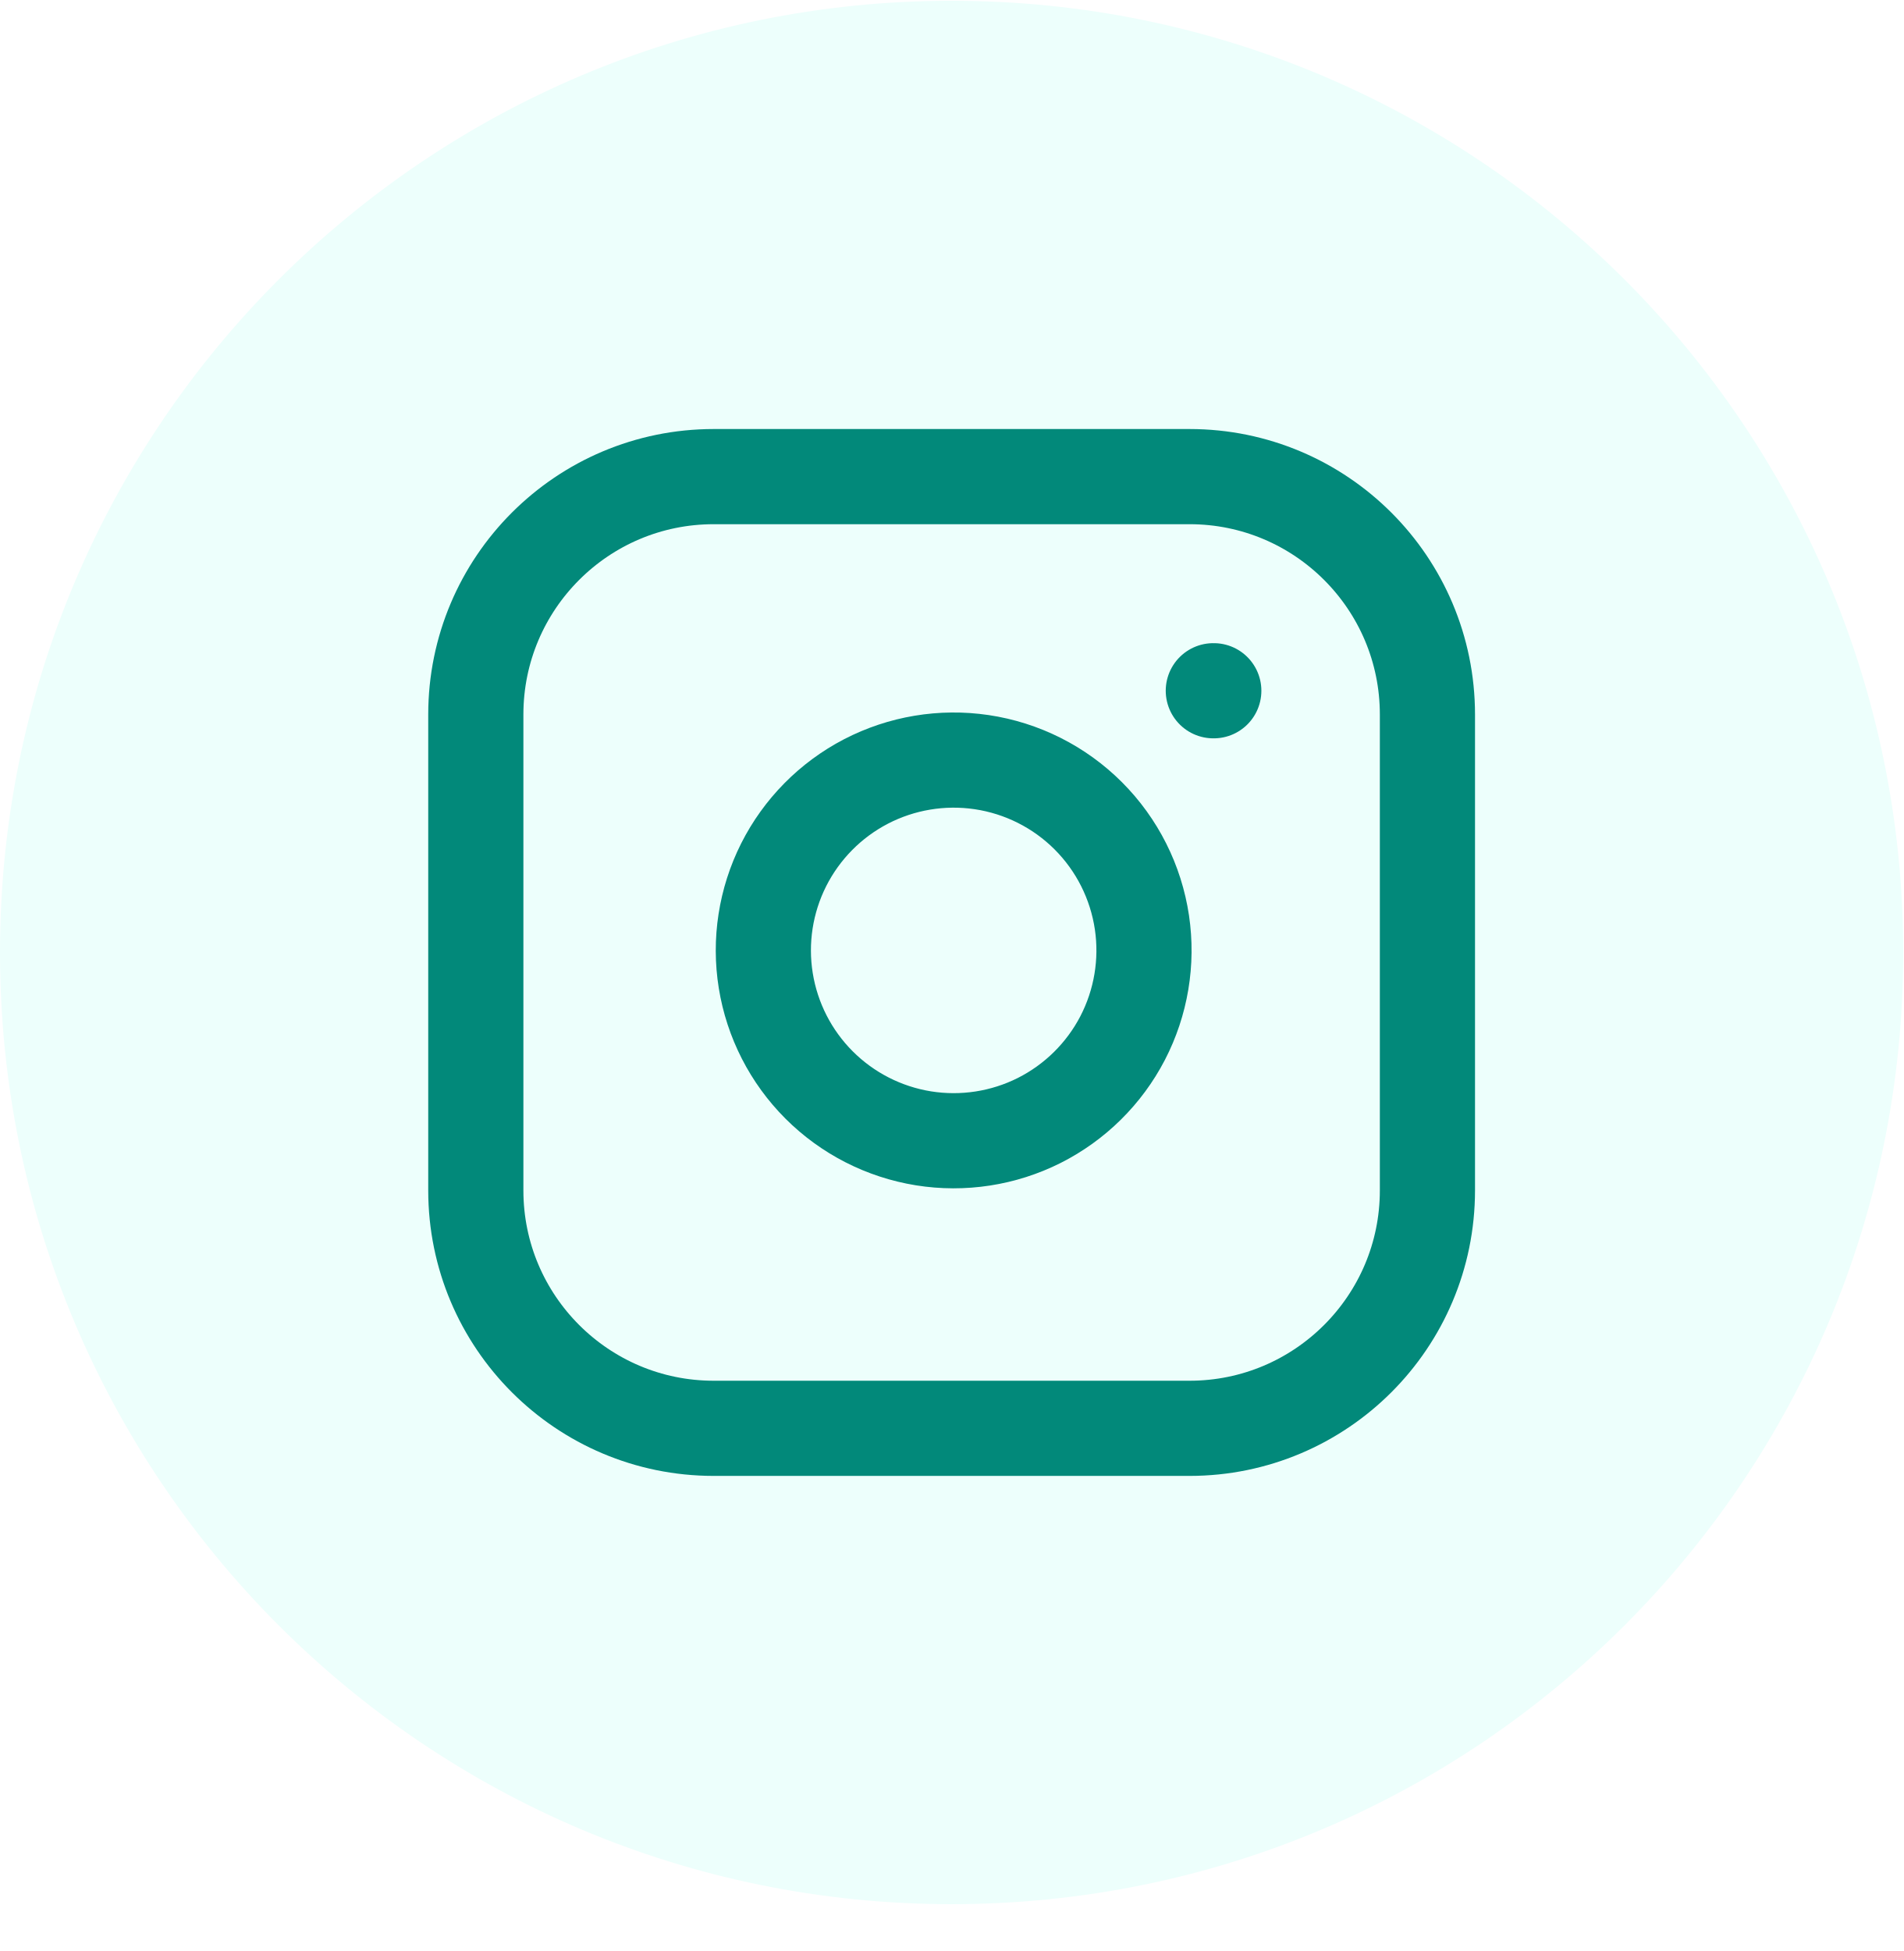
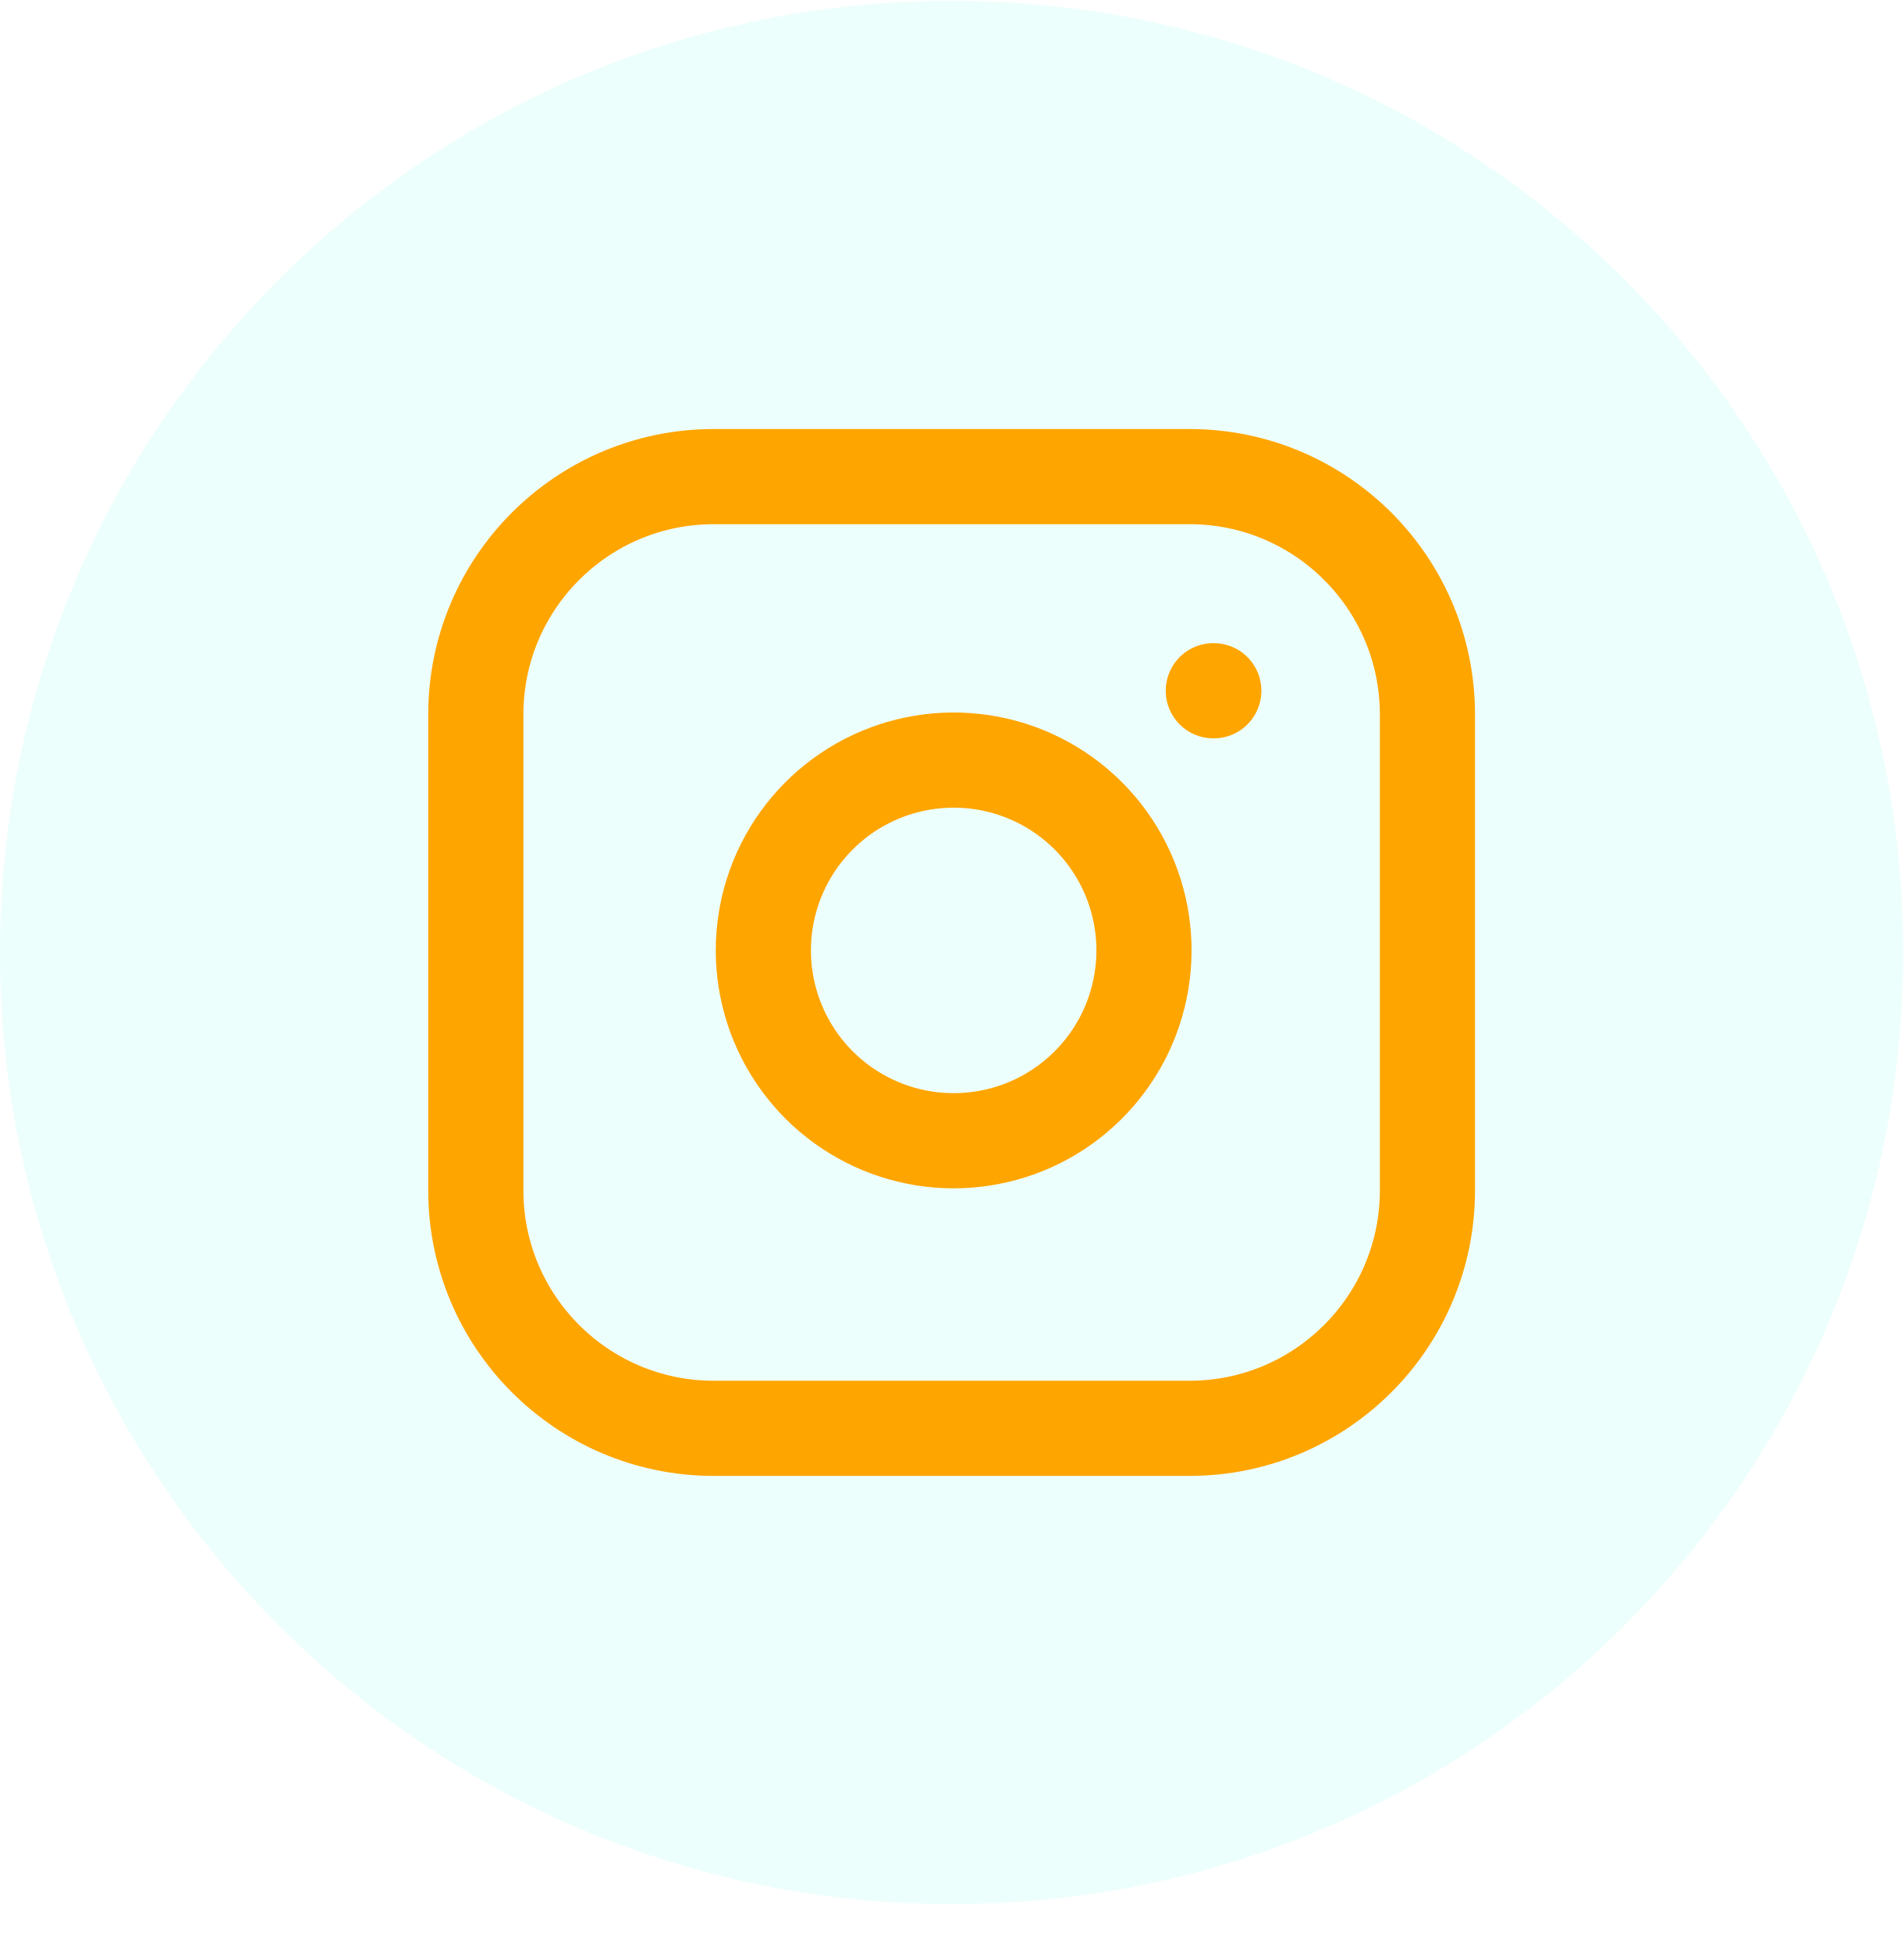
<svg xmlns="http://www.w3.org/2000/svg" width="40" height="41" viewBox="0 0 40 41" fill="none">
  <circle cx="20" cy="20.016" r="20" fill="#EDFFFC" />
-   <path d="M25 10.016H15C12.239 10.016 10 12.254 10 15.016V25.016C10 27.777 12.239 30.016 15 30.016H25C27.761 30.016 30 27.777 30 25.016V15.016C30 12.254 27.761 10.016 25 10.016Z" stroke="#02897A" stroke-width="2" stroke-linecap="round" stroke-linejoin="round" />
-   <path d="M24 19.386C24.123 20.218 23.981 21.068 23.594 21.815C23.206 22.562 22.593 23.167 21.842 23.546C21.09 23.924 20.238 24.055 19.408 23.922C18.577 23.788 17.81 23.396 17.215 22.801C16.62 22.206 16.228 21.439 16.094 20.608C15.96 19.777 16.092 18.926 16.47 18.174C16.849 17.423 17.454 16.81 18.201 16.422C18.948 16.035 19.798 15.893 20.63 16.016C21.479 16.142 22.265 16.537 22.872 17.144C23.479 17.751 23.874 18.537 24 19.386Z" stroke="#02897A" stroke-width="2" stroke-linecap="round" stroke-linejoin="round" />
-   <path d="M25.5 14.516H25.51" stroke="#02897A" stroke-width="2" stroke-linecap="round" stroke-linejoin="round" />
+   <path d="M25 10.016H15C12.239 10.016 10 12.254 10 15.016V25.016C10 27.777 12.239 30.016 15 30.016H25C27.761 30.016 30 27.777 30 25.016V15.016C30 12.254 27.761 10.016 25 10.016Z" stroke="#FFA500" stroke-width="2" stroke-linecap="round" stroke-linejoin="round" />
+   <path d="M24 19.386C24.123 20.218 23.981 21.068 23.594 21.815C23.206 22.562 22.593 23.167 21.842 23.546C21.09 23.924 20.238 24.055 19.408 23.922C18.577 23.788 17.81 23.396 17.215 22.801C16.62 22.206 16.228 21.439 16.094 20.608C15.96 19.777 16.092 18.926 16.47 18.174C16.849 17.423 17.454 16.81 18.201 16.422C18.948 16.035 19.798 15.893 20.63 16.016C21.479 16.142 22.265 16.537 22.872 17.144C23.479 17.751 23.874 18.537 24 19.386Z" stroke="#FFA500" stroke-width="2" stroke-linecap="round" stroke-linejoin="round" />
+   <path d="M25.5 14.516H25.51" stroke="#FFA500" stroke-width="2" stroke-linecap="round" stroke-linejoin="round" />
</svg>
